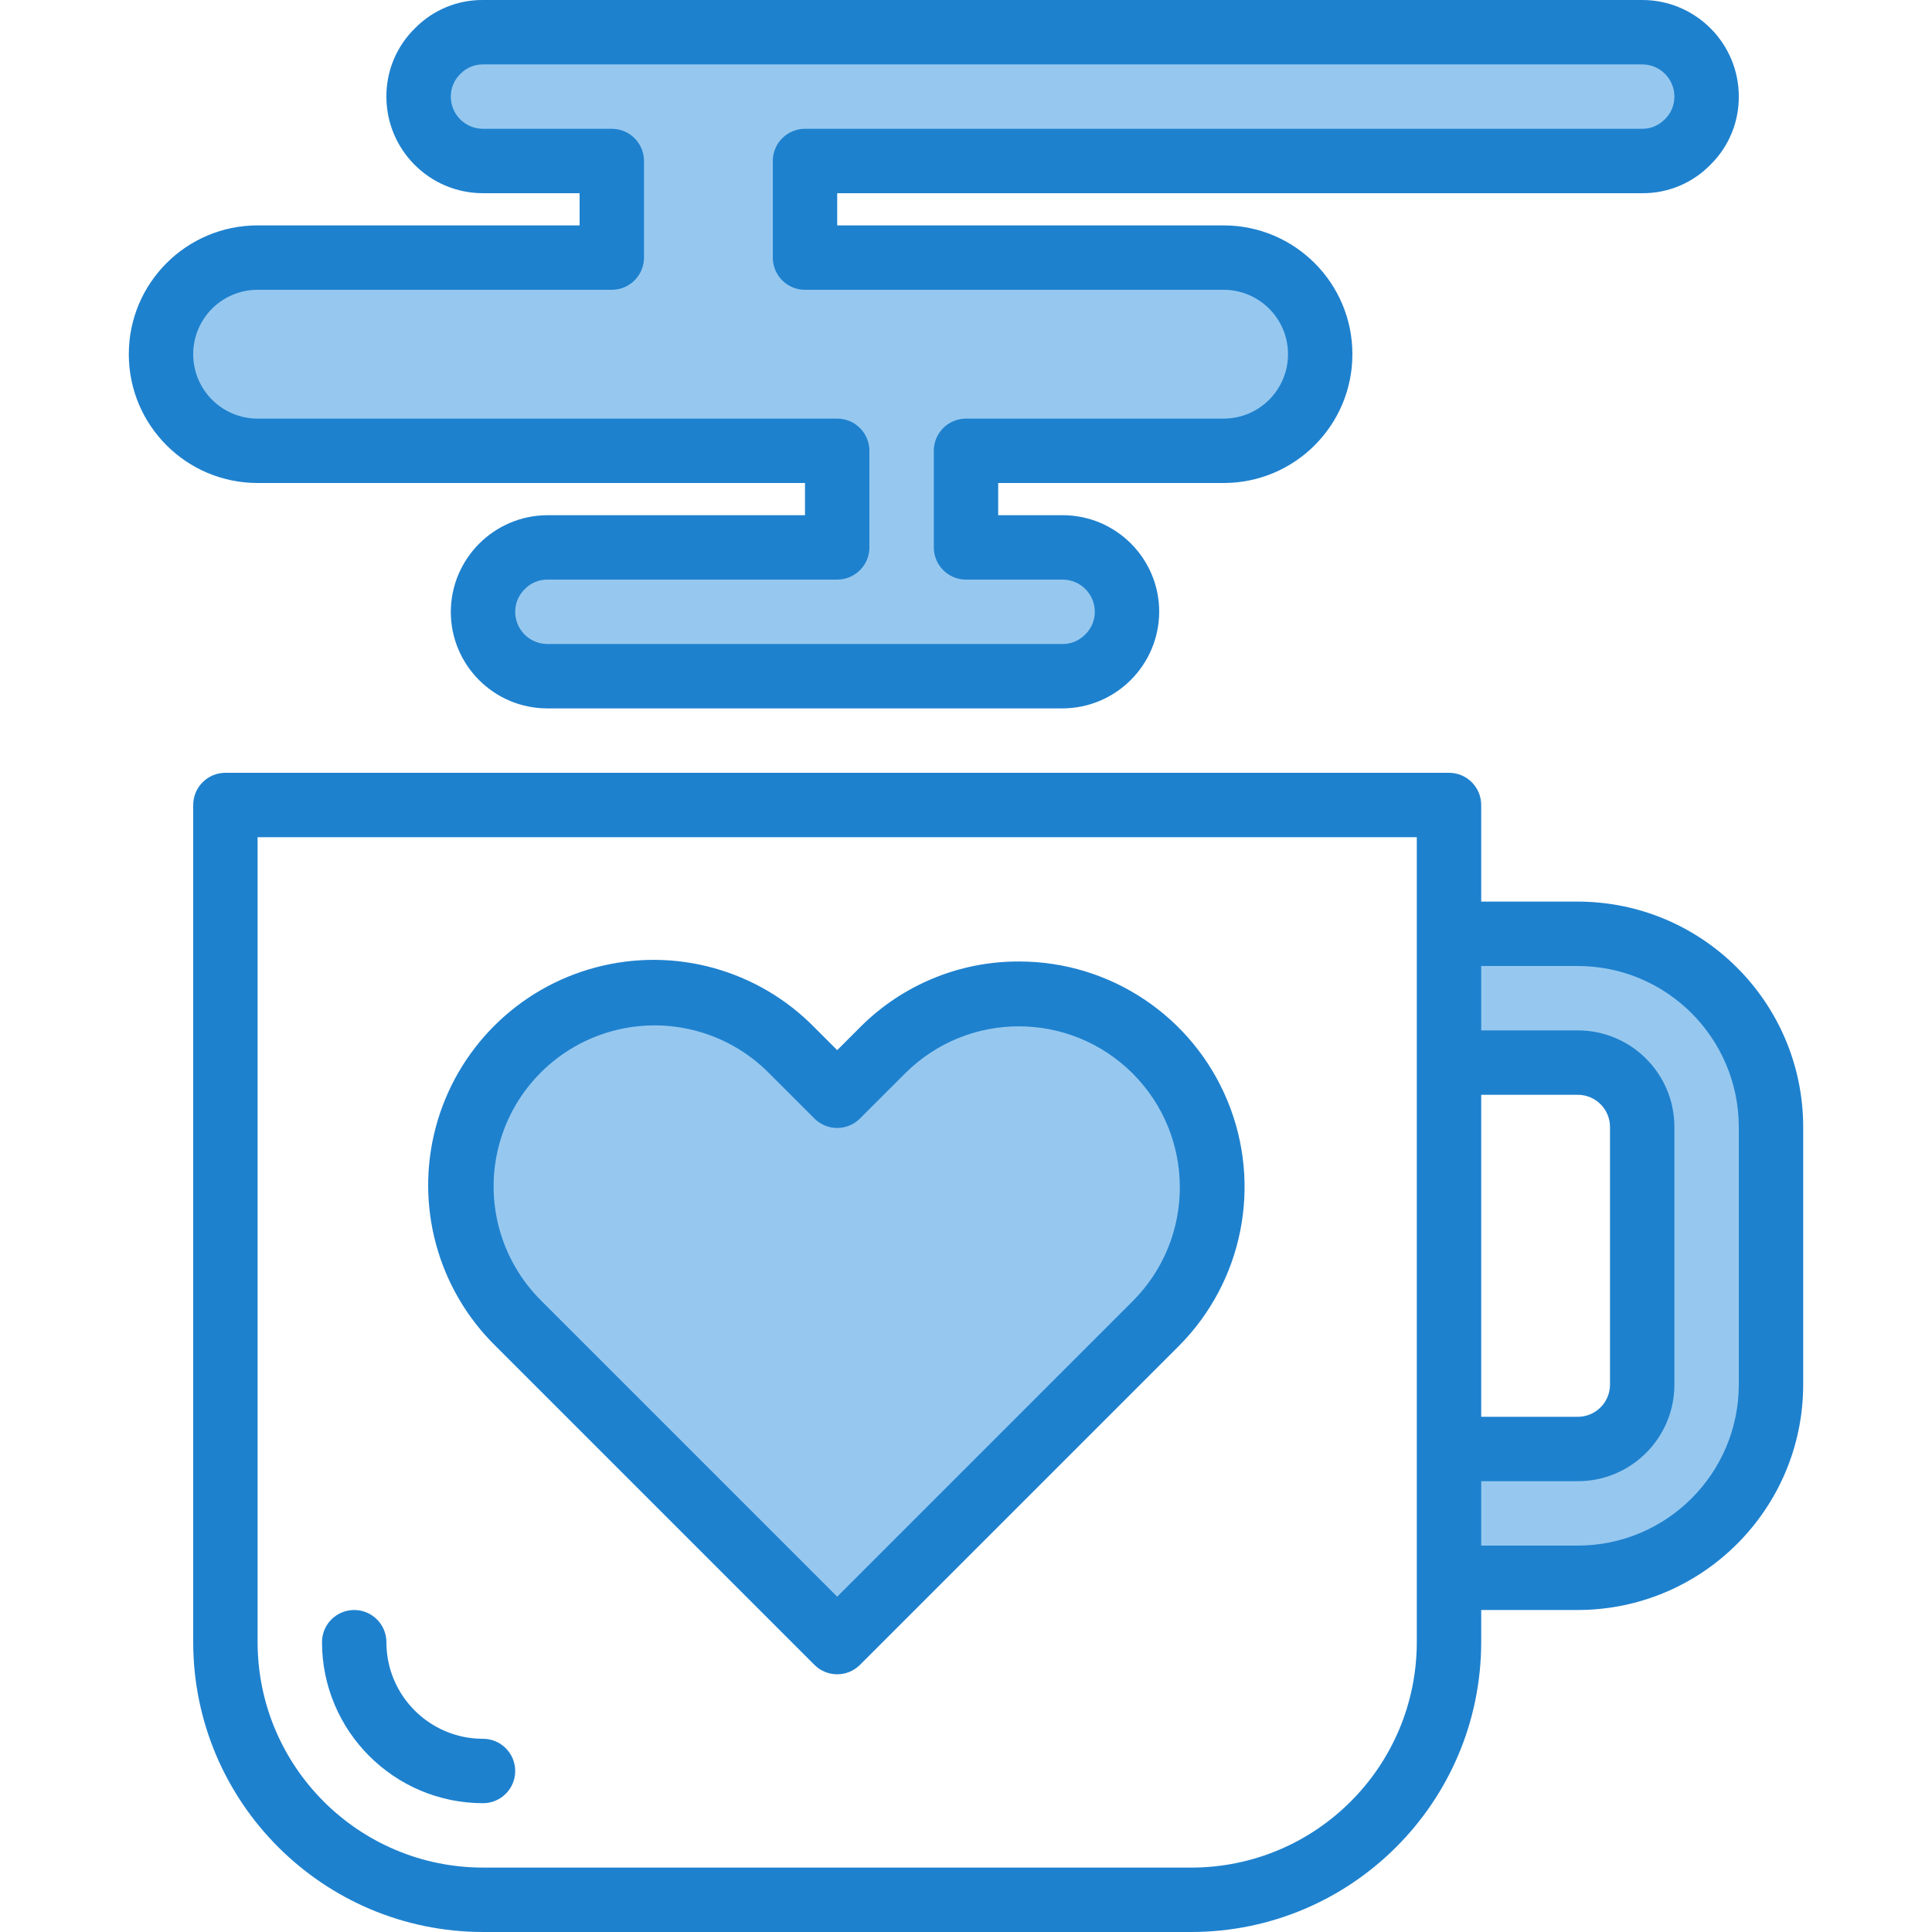
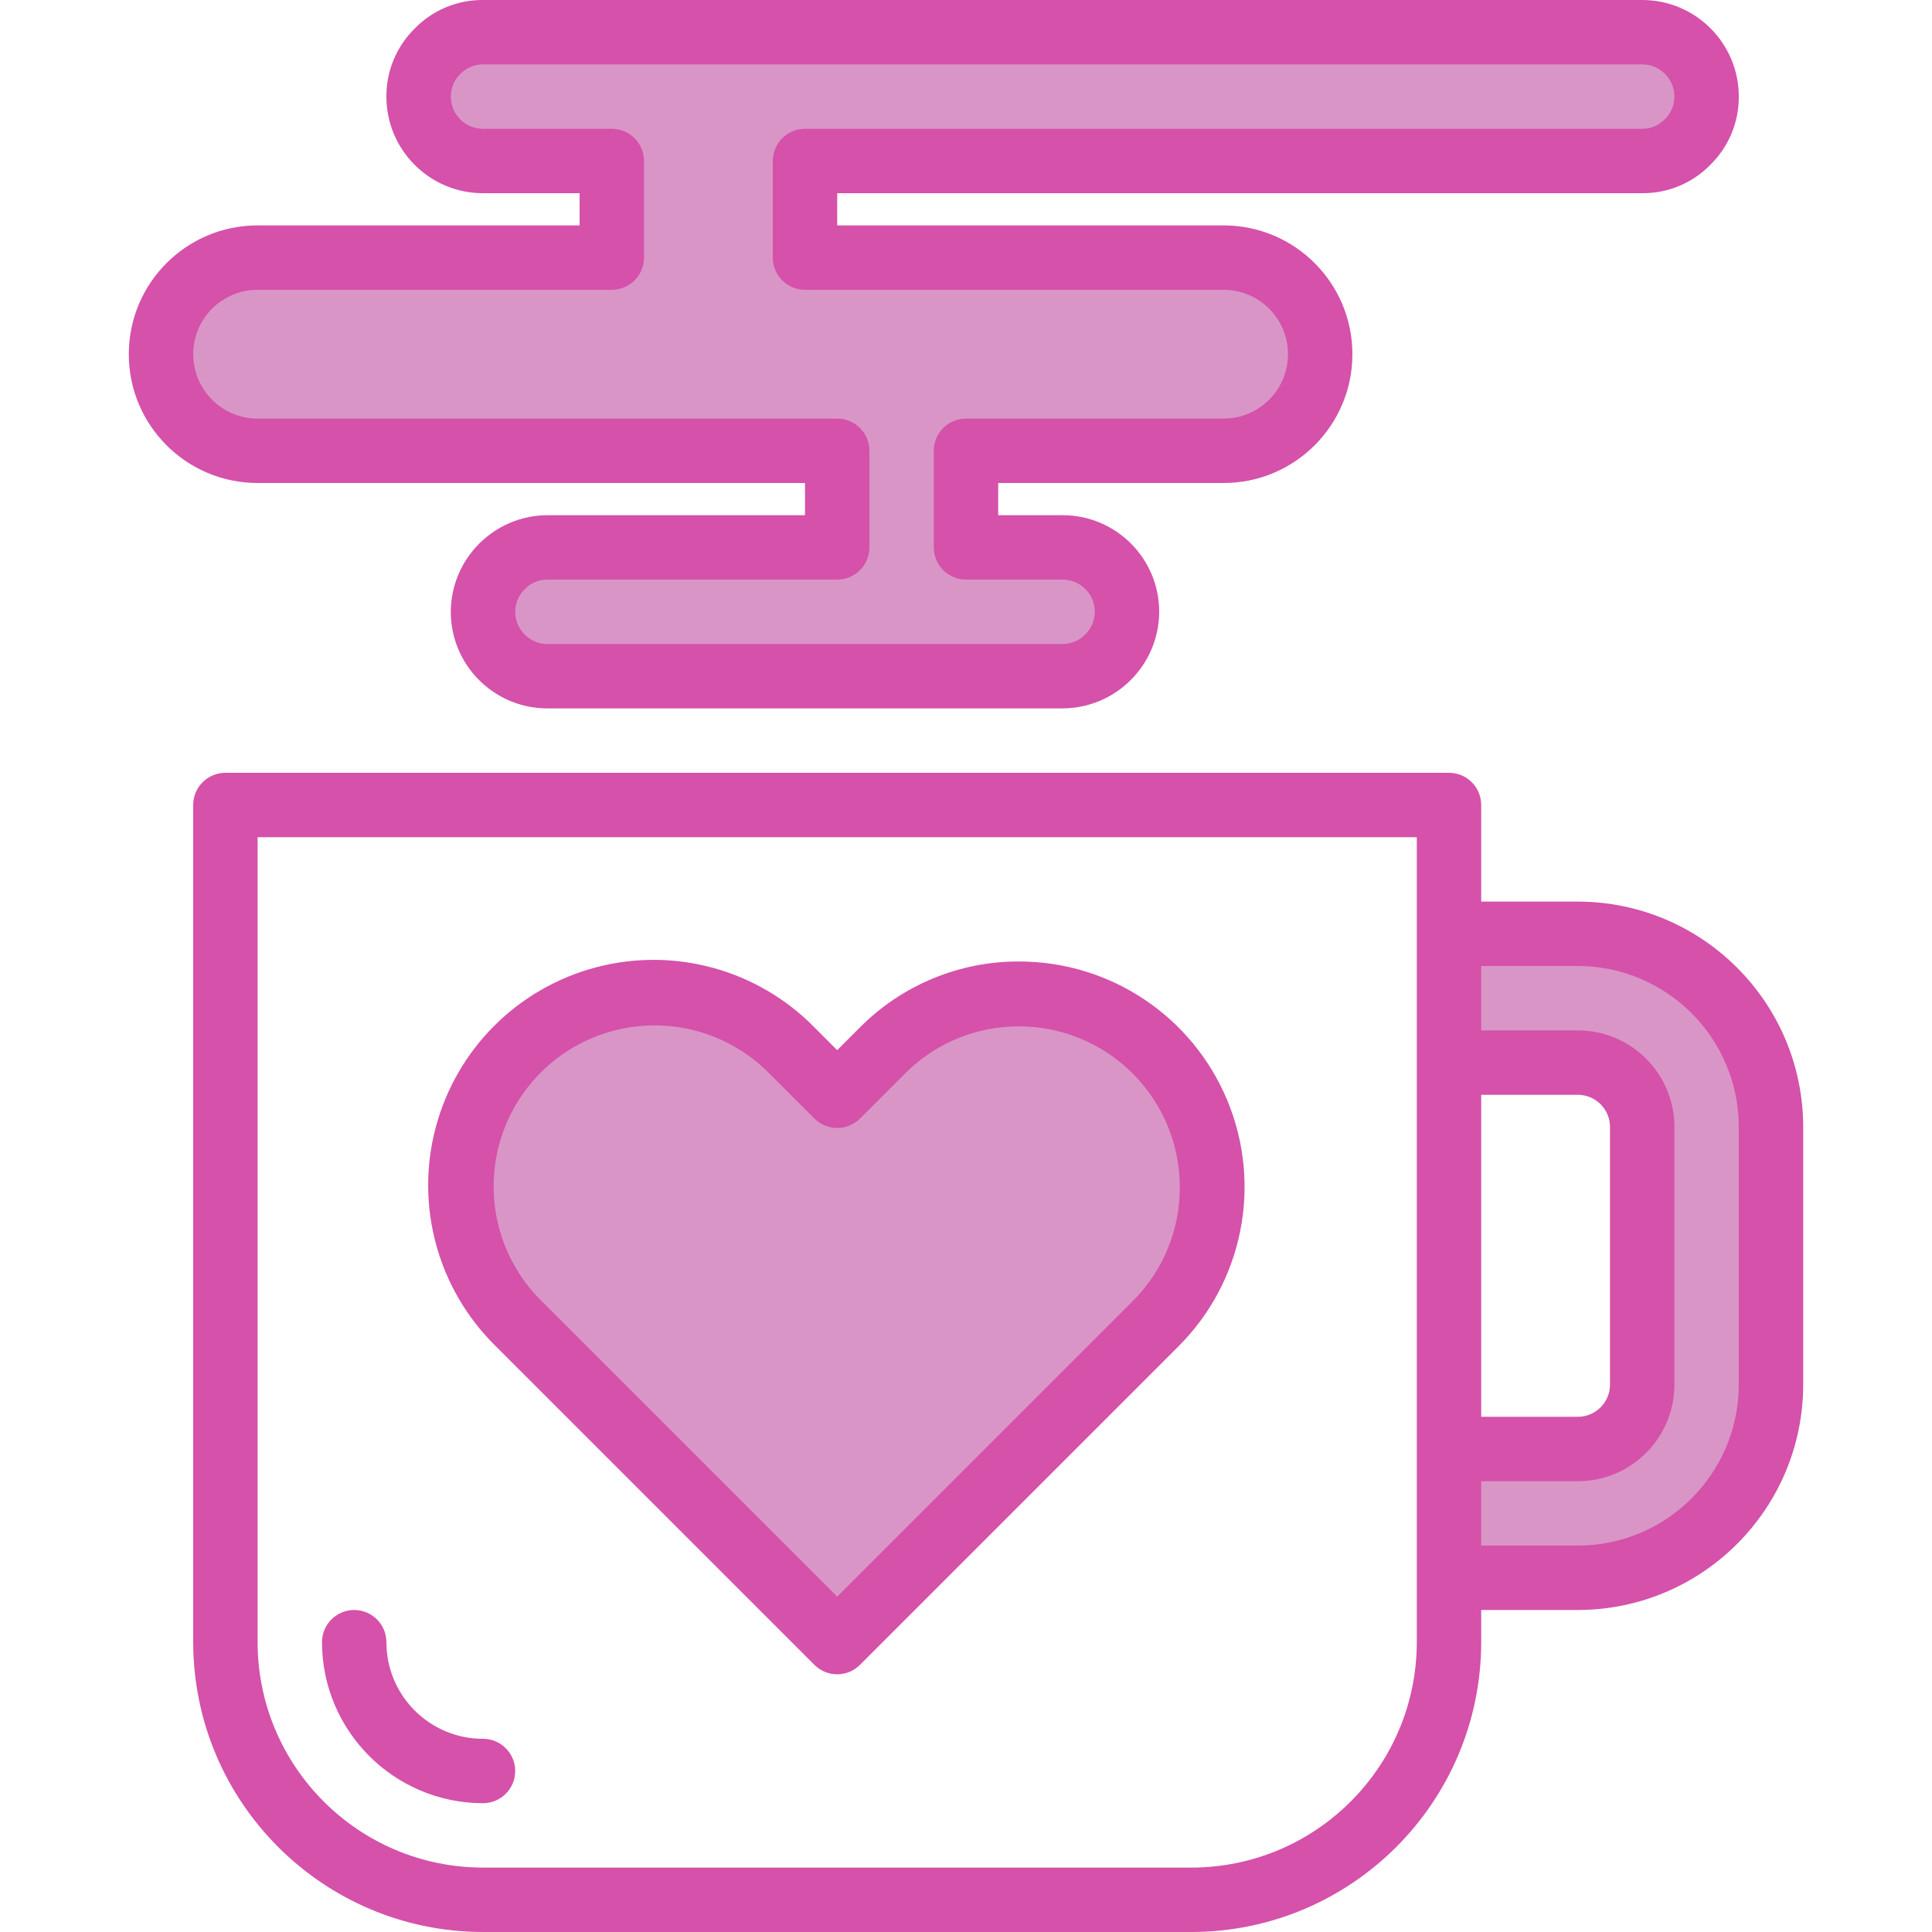
<svg xmlns="http://www.w3.org/2000/svg" height="480pt" viewBox="-32 0 480 480.001" width="480pt">
-   <path d="m176 112v24h-72c-8.809.066-15.934 7.191-16 16 .027 8.828 7.176 15.973 16 16h128c8.809-.066 15.934-7.191 16-16-.027-8.824-7.176-15.973-16-16h-24v-24h64c13.254 0 24-10.746 24-24s-10.746-24-24-24h-104v-24h208c8.809-.066 15.934-7.191 16-16-.027-8.824-7.176-15.973-16-16h-288c-8.809.066-15.934 7.191-16 16 .027 8.828 7.176 15.973 16 16h32v24h-88c-13.254 0-24 10.746-24 24s10.746 24 24 24zm0 0" fill="#96c8ef" />
-   <path d="m360 232h-32v32h32c8.824.027 15.973 7.176 16 16v64c-.027 8.828-7.176 15.973-16 16h-32v32h32c26.512 0 48-21.488 48-48v-64c0-26.508-21.488-48-48-48zm0 0" fill="#96c8ef" />
-   <path d="m221.281 246.879c-12.762-.047-25.012 5.023-34 14.082l-11.281 11.281-11.281-11.281c-12.082-12.297-29.836-17.168-46.504-12.762-16.668 4.406-29.695 17.418-34.121 34.082s.422 34.422 12.707 46.52l79.199 79.199 79.199-79.199c18.719-18.742 18.719-49.102 0-67.84-8.957-9.055-21.18-14.129-33.918-14.082zm0 0" fill="#96c8ef" />
-   <g fill="#1e81ce">
+   <path d="m176 112v24h-72c-8.809.066-15.934 7.191-16 16 .027 8.828 7.176 15.973 16 16h128c8.809-.066 15.934-7.191 16-16-.027-8.824-7.176-15.973-16-16h-24v-24h64c13.254 0 24-10.746 24-24s-10.746-24-24-24h-104v-24h208c8.809-.066 15.934-7.191 16-16-.027-8.824-7.176-15.973-16-16h-288c-8.809.066-15.934 7.191-16 16 .027 8.828 7.176 15.973 16 16h32v24h-88c-13.254 0-24 10.746-24 24s10.746 24 24 24zm0 0" fill="#D995C6" />
+   <path d="m360 232h-32v32h32c8.824.027 15.973 7.176 16 16v64c-.027 8.828-7.176 15.973-16 16h-32v32h32c26.512 0 48-21.488 48-48v-64c0-26.508-21.488-48-48-48zm0 0" fill="#D995C6" />
+   <path d="m221.281 246.879c-12.762-.047-25.012 5.023-34 14.082l-11.281 11.281-11.281-11.281c-12.082-12.297-29.836-17.168-46.504-12.762-16.668 4.406-29.695 17.418-34.121 34.082s.422 34.422 12.707 46.52l79.199 79.199 79.199-79.199c18.719-18.742 18.719-49.102 0-67.84-8.957-9.055-21.18-14.129-33.918-14.082zm0 0" fill="#D995C6" />
+   <g fill="#D551AA">
    <path d="m168 120v8h-64c-13.23.059-23.941 10.77-24 24 0 13.254 10.746 24 24 24h128c13.23-.055 23.945-10.77 24-24 0-13.254-10.746-24-24-24h-16v-8h56c17.672 0 32-14.324 32-32 0-17.672-14.328-32-32-32h-96v-8h200c6.336.051 12.422-2.469 16.863-6.984 4.594-4.465 7.172-10.609 7.137-17.016 0-13.254-10.746-24-24-24h-288c-6.336-.051-12.418 2.469-16.863 6.984-4.594 4.465-7.172 10.609-7.137 17.016 0 13.254 10.746 24 24 24h24v8h-80c-17.672 0-32 14.328-32 32 0 17.676 14.328 32 32 32zm-152-32c0-8.836 7.164-16 16-16h88c4.418 0 8-3.582 8-8v-24c0-4.418-3.582-8-8-8h-32c-4.418 0-8-3.582-8-8-.008-2.156.879-4.223 2.449-5.703 1.465-1.484 3.465-2.312 5.551-2.297h288c4.418 0 8 3.582 8 8 .008 2.16-.879 4.223-2.449 5.703-1.465 1.484-3.465 2.312-5.551 2.297h-208c-4.418 0-8 3.582-8 8v24c0 4.418 3.582 8 8 8h104c8.836 0 16 7.164 16 16s-7.164 16-16 16h-64c-4.418 0-8 3.582-8 8v24c0 4.418 3.582 8 8 8h24c4.418 0 8 3.582 8 8 .008 2.16-.879 4.223-2.449 5.703-1.465 1.484-3.465 2.312-5.551 2.297h-128c-4.418 0-8-3.582-8-8-.008-2.156.879-4.223 2.449-5.703 1.465-1.484 3.465-2.312 5.551-2.297h72c4.418 0 8-3.582 8-8v-24c0-4.418-3.582-8-8-8h-144c-8.836 0-16-7.164-16-16zm0 0" />
    <path d="m88 432c-13.254 0-24-10.746-24-24 0-4.418-3.582-8-8-8s-8 3.582-8 8c.027 22.082 17.922 39.973 40 40 4.418 0 8-3.582 8-8s-3.582-8-8-8zm0 0" />
    <path d="m360 224h-24v-24c0-4.418-3.582-8-8-8h-304c-4.418 0-8 3.582-8 8v208c.043 39.746 32.254 71.957 72 72h176c39.746-.043 71.957-32.254 72-72v-8h24c30.914-.035 55.965-25.086 56-56v-64c-.035-30.914-25.086-55.965-56-56zm-24 48h24c4.418 0 8 3.582 8 8v64c0 4.418-3.582 8-8 8h-24zm-16 136c-.035 30.914-25.086 55.965-56 56h-176c-30.914-.035-55.965-25.086-56-56v-200h288zm80-64c-.027 22.082-17.918 39.973-40 40h-24v-16h24c13.254 0 24-10.746 24-24v-64c0-13.254-10.746-24-24-24h-24v-16h24c22.082.027 39.973 17.922 40 40zm0 0" />
    <path d="m221.281 238.879c-14.898-.074-29.195 5.844-39.68 16.426l-5.602 5.602-5.602-5.602c-14.086-14.395-34.816-20.113-54.289-14.98-19.477 5.129-34.695 20.324-39.859 39.793-5.164 19.465.523 40.207 14.895 54.316l79.199 79.199c3.125 3.121 8.188 3.121 11.312 0l79.199-79.199c15.98-16.02 20.754-40.078 12.094-60.98-8.656-20.906-29.043-34.547-51.668-34.574zm28.262 84.266-73.543 73.543-73.543-73.543c-10.172-10.098-14.164-24.863-10.465-38.711 3.699-13.848 14.523-24.656 28.375-28.336 13.852-3.68 28.613.336 38.695 10.52l11.281 11.281c3.125 3.121 8.188 3.121 11.312 0l11.305-11.305c15.637-15.512 40.867-15.461 56.445.105 15.574 15.57 15.637 40.801.137 56.445zm0 0" />
  </g>
</svg>
